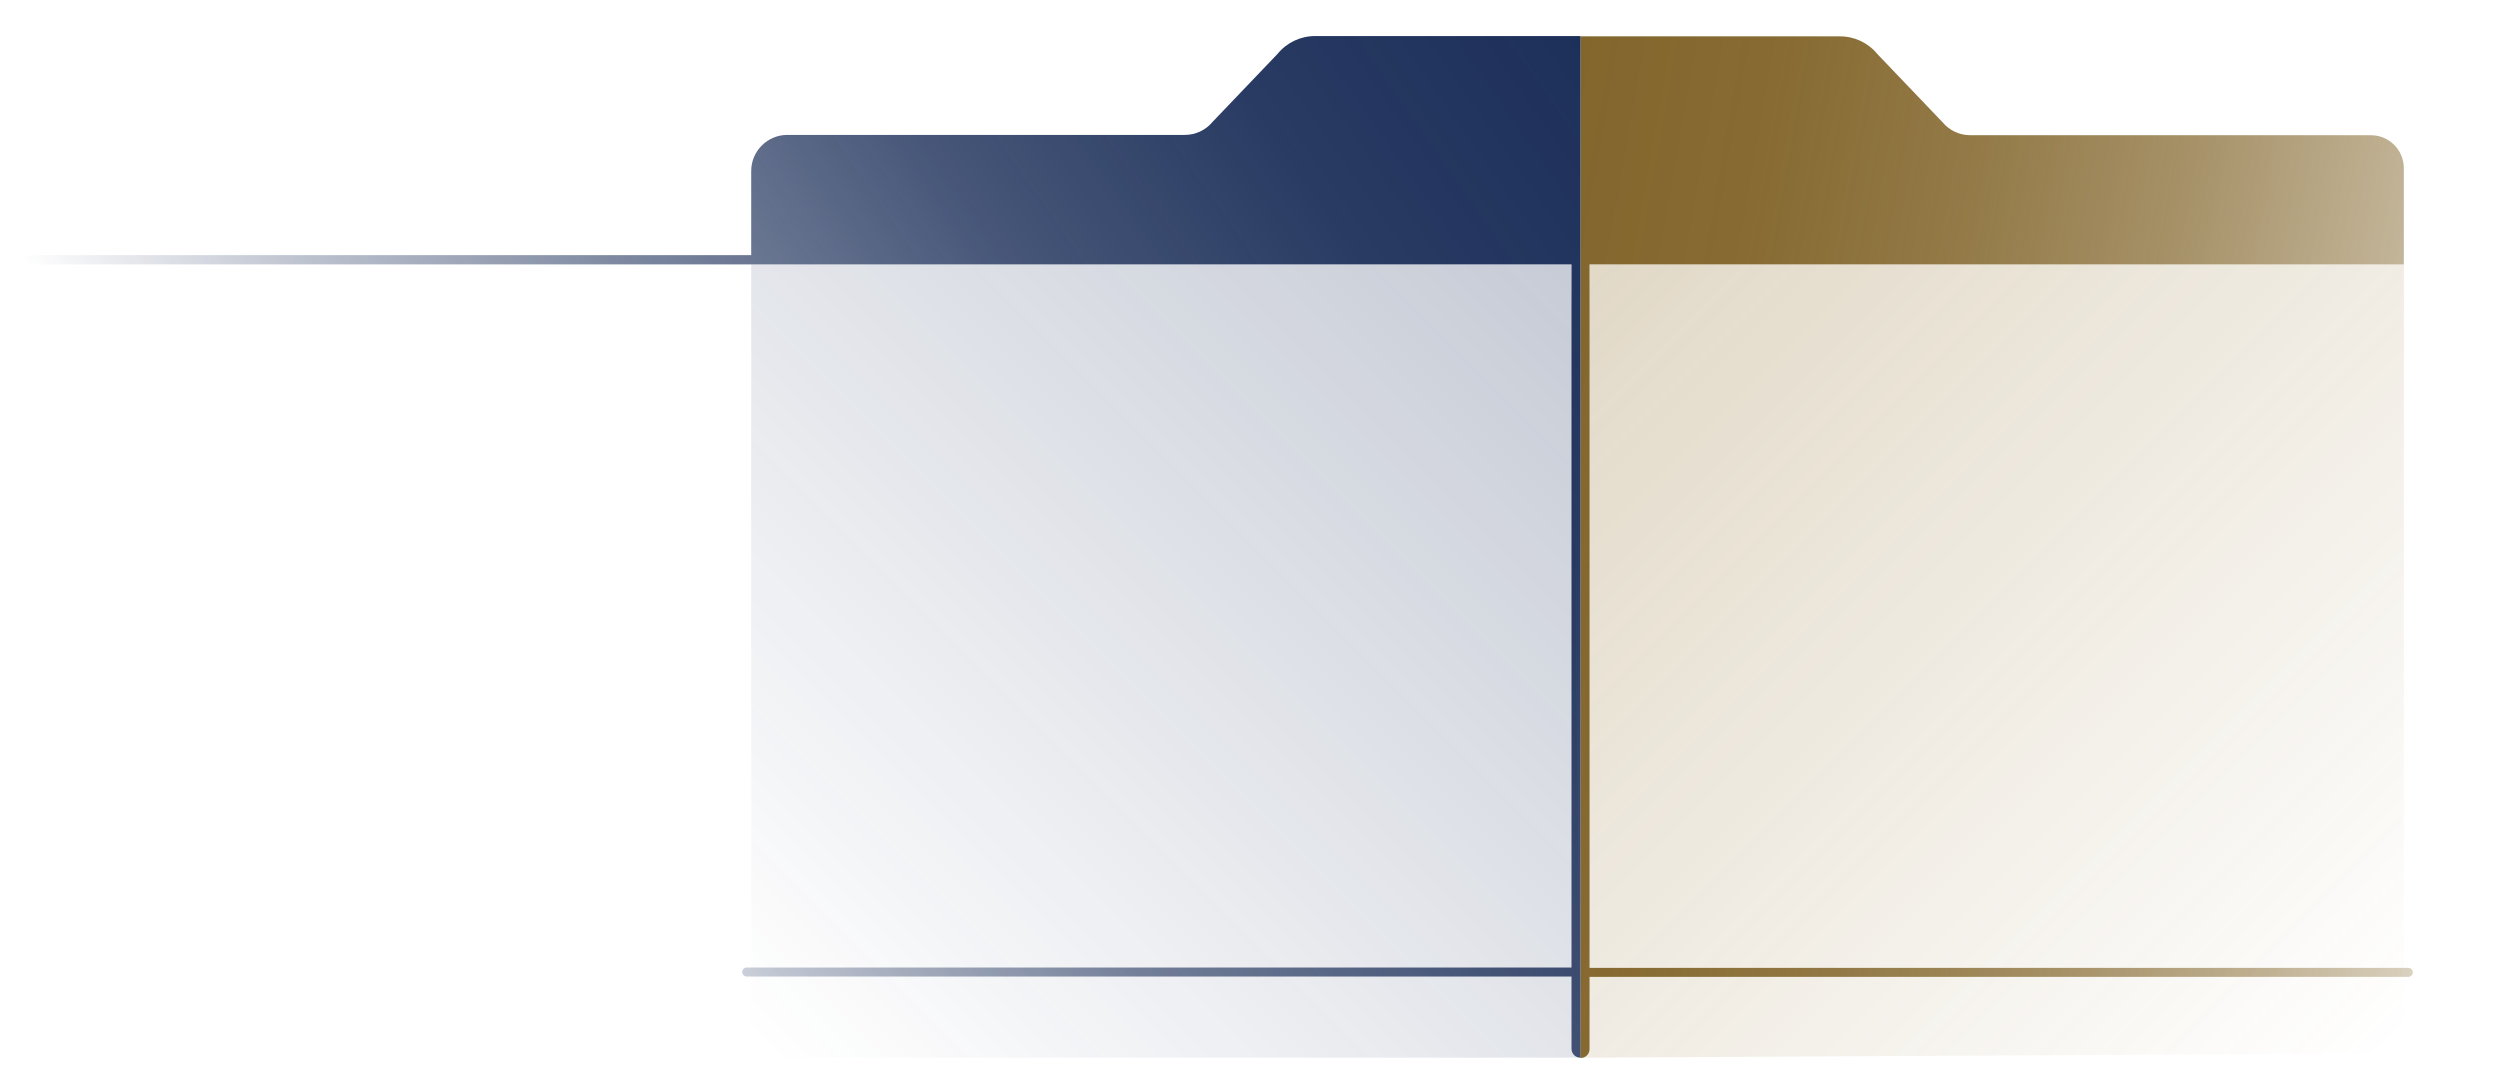
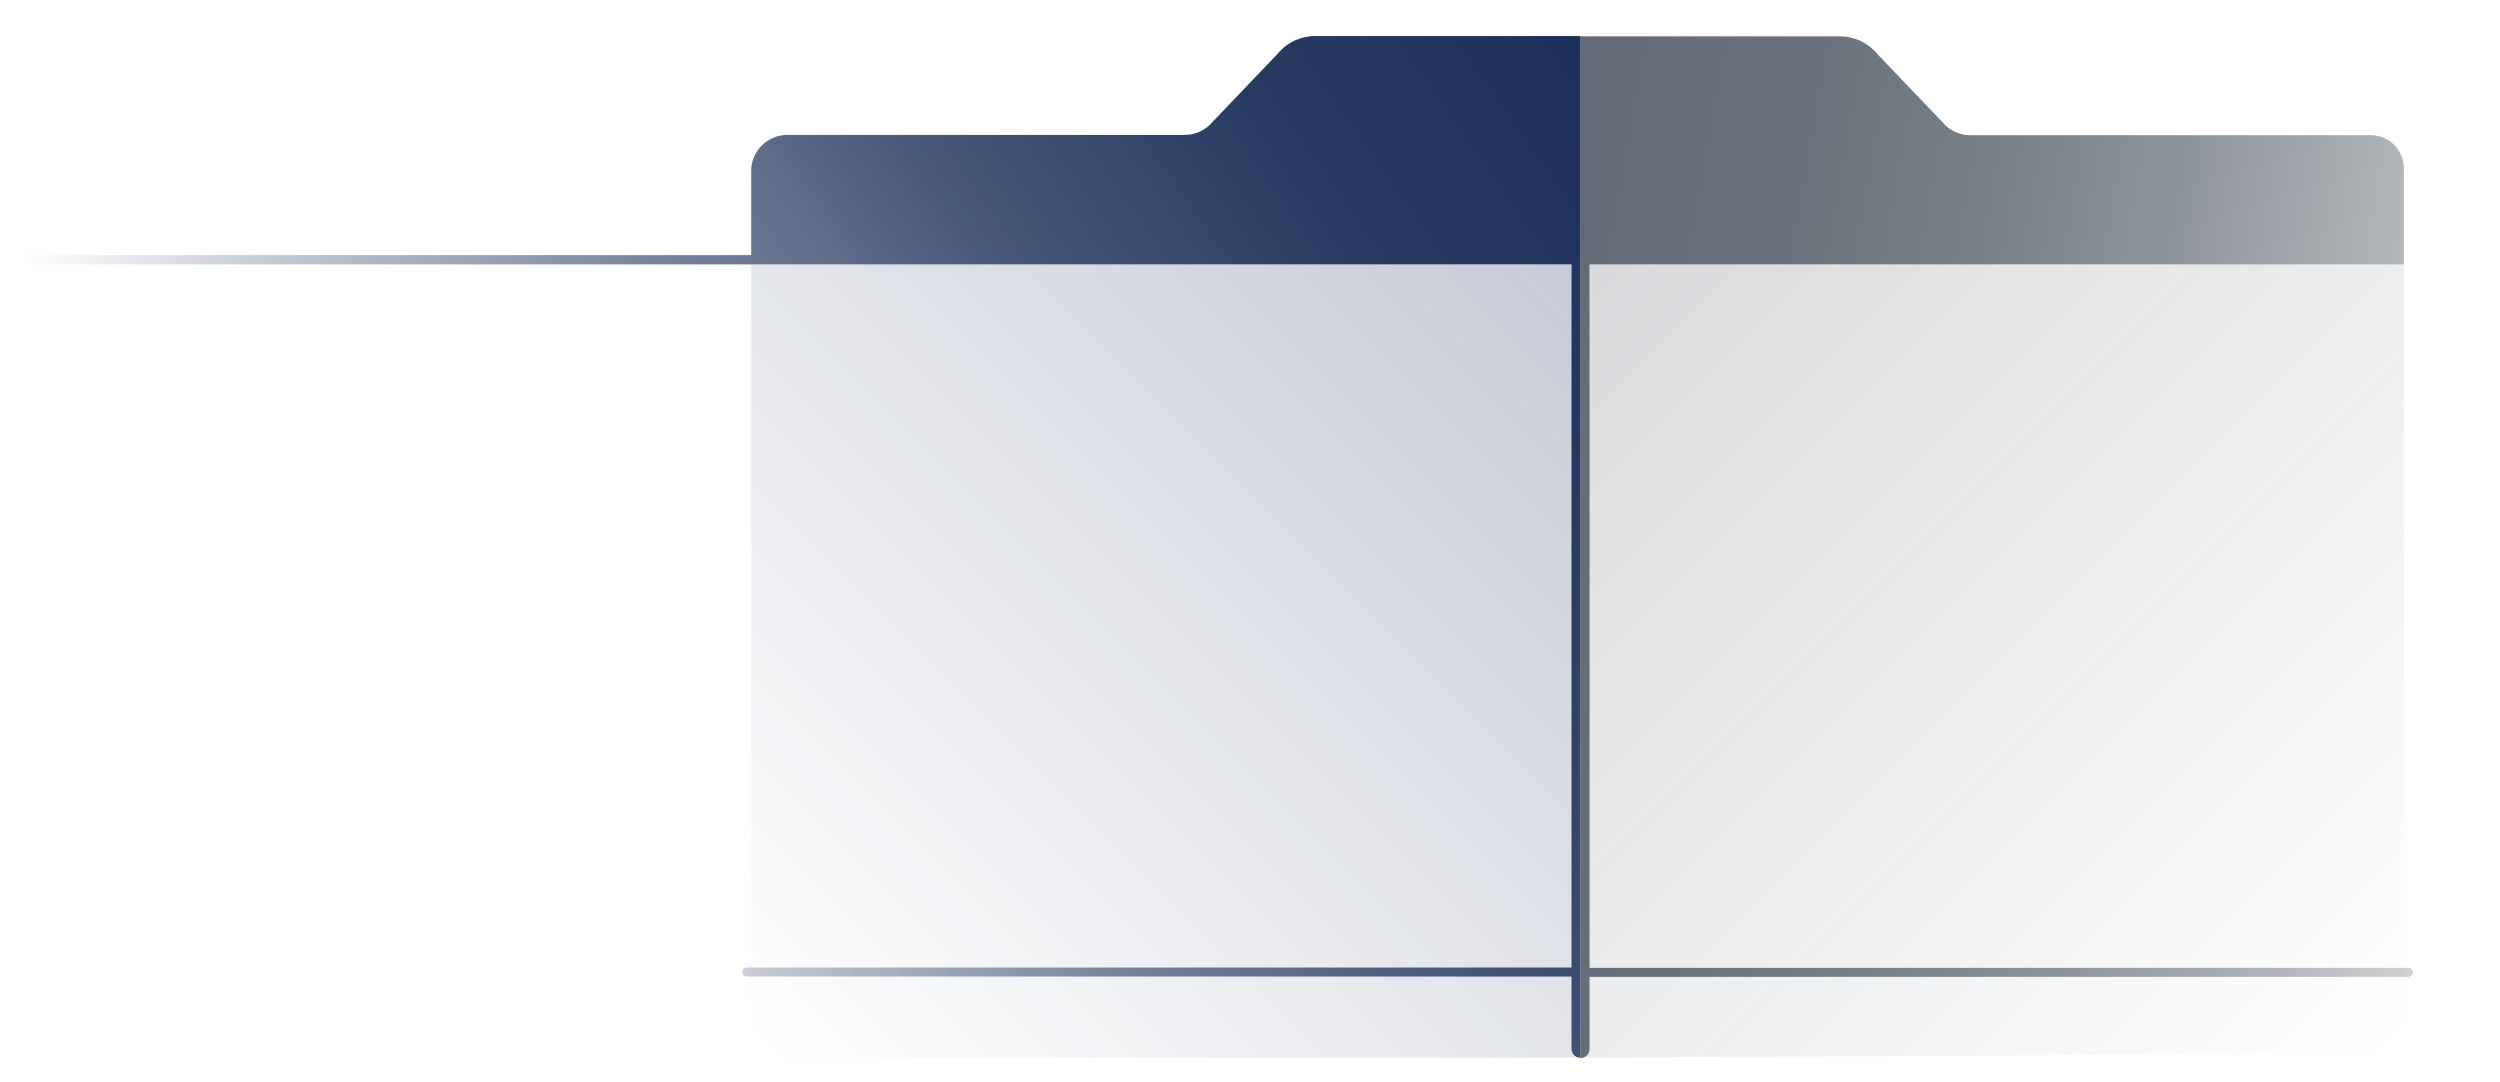
<svg xmlns="http://www.w3.org/2000/svg" version="1.1" id="Camada_2_00000134237963215696328740000015455534460850298782_" x="0px" y="0px" viewBox="0 0 832 360" style="enable-background:new 0 0 832 360;" xml:space="preserve">
  <style type="text/css">
	.st0{fill:url(#SVGID_1_);}
- 	.st1{fill:url(#SVGID_00000148624772121196510220000010474984467421612439_);}
- 	.st2{fill:url(#SVGID_00000019647826204717489600000004163368617030277252_);}
- 	.st3{fill:url(#SVGID_00000004512856290657071090000015459895973041629599_);}
+ 	.st1{fill:url(#SVGID_00000178926369219029705290000015421763170553940354_);}
+ 	.st2{fill:url(#SVGID_00000064347071454686076010000013993068412627199876_);}
+ 	.st3{fill:url(#SVGID_00000153695496885064718690000014322188385859768999_);}
</style>
-   <linearGradient id="SVGID_1_" gradientUnits="userSpaceOnUse" x1="256.515" y1="8.405" x2="521.5" y2="273.39" gradientTransform="matrix(1 0 0 -1 0 359.89)">
+   <linearGradient id="SVGID_1_" gradientUnits="userSpaceOnUse" x1="256.525" y1="833.475" x2="521.5" y2="568.5" gradientTransform="matrix(1 0 0 1 0 -482)">
    <stop offset="0" style="stop-color:#1D305A;stop-opacity:0" />
    <stop offset="1" style="stop-color:#1D305A;stop-opacity:0.25" />
  </linearGradient>
  <path class="st0" d="M526,352H262c-6.6,0-12-5.4-12-12V88h273L526,352z" />
-   <linearGradient id="SVGID_00000045583378268976111040000002597564632752962235_" gradientUnits="userSpaceOnUse" x1="793.27" y1="9.62" x2="530" y2="272.89" gradientTransform="matrix(1 0 0 -1 0 359.89)">
-     <stop offset="0" style="stop-color:#88651E;stop-opacity:0" />
-     <stop offset="1" style="stop-color:#88651E;stop-opacity:0.25" />
+   <linearGradient id="SVGID_00000106122328441154511650000008234423090250250159_" gradientUnits="userSpaceOnUse" x1="793.281" y1="832.281" x2="530" y2="569" gradientTransform="matrix(1 0 0 1 0 -482)">
+     <stop offset="0" style="stop-color:#626B74;stop-opacity:0" />
+     <stop offset="1" style="stop-color:#626B74;stop-opacity:0.25" />
  </linearGradient>
-   <path style="fill:url(#SVGID_00000045583378268976111040000002597564632752962235_);" d="M788.1,350.6L526,352l3-264h271v250.6  C800,345.2,794.7,350.5,788.1,350.6z" />
-   <linearGradient id="SVGID_00000103959973197003474800000010040248613995087775_" gradientUnits="userSpaceOnUse" x1="820.19" y1="133.76" x2="498.255" y2="190.519" gradientTransform="matrix(1 0 0 -1 0 359.89)">
-     <stop offset="0" style="stop-color:#83662C;stop-opacity:0.3" />
-     <stop offset="0.15" style="stop-color:#83662C;stop-opacity:0.5" />
-     <stop offset="0.37" style="stop-color:#83662C;stop-opacity:0.72" />
-     <stop offset="0.58" style="stop-color:#83662C;stop-opacity:0.87" />
-     <stop offset="0.8" style="stop-color:#83662C;stop-opacity:0.97" />
-     <stop offset="1" style="stop-color:#83662C" />
+   <path style="fill:url(#SVGID_00000106122328441154511650000008234423090250250159_);" d="M788.1,350.6L526,352l3-264h271v250.6  C800,345.2,794.7,350.5,788.1,350.6z" />
+   <linearGradient id="SVGID_00000093139819771872339740000003565329516572687014_" gradientUnits="userSpaceOnUse" x1="820.188" y1="708.229" x2="498.255" y2="651.47" gradientTransform="matrix(1 0 0 1 0 -482)">
+     <stop offset="0" style="stop-color:#626B74;stop-opacity:0.3" />
+     <stop offset="0.15" style="stop-color:#626B74;stop-opacity:0.5" />
+     <stop offset="0.37" style="stop-color:#626B74;stop-opacity:0.72" />
+     <stop offset="0.58" style="stop-color:#626B74;stop-opacity:0.87" />
+     <stop offset="0.8" style="stop-color:#626B74;stop-opacity:0.97" />
+     <stop offset="1" style="stop-color:#626B74" />
  </linearGradient>
-   <path style="fill:url(#SVGID_00000103959973197003474800000010040248613995087775_);" d="M800,88V56c0-6.1-4.9-11-11-11H655.7  c-3.6,0-7-1.6-9.3-4.4l-21.6-22.6c-3-3.7-7.6-5.9-12.4-5.9H526v340l0,0c1.7,0,3-1.3,3-3v-24h272.5c0.8,0,1.5-0.7,1.5-1.5l0,0  c0-0.8-0.7-1.5-1.5-1.5H529V88H800z" />
-   <linearGradient id="SVGID_00000158727402287301320570000008216562597683178391_" gradientUnits="userSpaceOnUse" x1="155.177" y1="62.73" x2="537.983" y2="330.777" gradientTransform="matrix(1 0 0 -1 0 359.89)">
+   <path style="fill:url(#SVGID_00000093139819771872339740000003565329516572687014_);" d="M800,88V56c0-6.1-4.9-11-11-11H655.7  c-3.6,0-7-1.6-9.3-4.4L624.8,18c-3-3.7-7.6-5.9-12.4-5.9H526v340l0,0c1.7,0,3-1.3,3-3v-24h272.5c0.8,0,1.5-0.7,1.5-1.5l0,0  c0-0.8-0.7-1.5-1.5-1.5H529V88H800z" />
+   <linearGradient id="SVGID_00000129165754081236172550000017674921019521152926_" gradientUnits="userSpaceOnUse" x1="155.185" y1="779.149" x2="537.981" y2="511.11" gradientTransform="matrix(1 0 0 1 0 -482)">
    <stop offset="0" style="stop-color:#1D305A;stop-opacity:0" />
    <stop offset="0.15" style="stop-color:#1D305A;stop-opacity:0.27" />
    <stop offset="0.36" style="stop-color:#1D305A;stop-opacity:0.59" />
    <stop offset="0.58" style="stop-color:#1D305A;stop-opacity:0.82" />
    <stop offset="0.79" style="stop-color:#1D305A;stop-opacity:0.95" />
    <stop offset="1" style="stop-color:#1D305A" />
  </linearGradient>
-   <path style="fill:url(#SVGID_00000158727402287301320570000008216562597683178391_);" d="M523,12h-85.4c-4.8,0-9.4,2.2-12.4,5.9  l-21.6,22.6c-2.3,2.8-5.7,4.4-9.3,4.4H262c-6.6,0-12,5.4-12,12v28H9.5C8.7,85,8,85.7,8,86.5l0,0C8,87.3,8.7,88,9.5,88H523v234H248.5  c-0.8,0-1.5,0.7-1.5,1.5l0,0c0,0.8,0.7,1.5,1.5,1.5H523v24c0,1.7,1.3,3,3,3l0,0V12H523z" />
+   <path style="fill:url(#SVGID_00000129165754081236172550000017674921019521152926_);" d="M523,12h-85.4c-4.8,0-9.4,2.2-12.4,5.9  l-21.6,22.6c-2.3,2.8-5.7,4.4-9.3,4.4H262c-6.6,0-12,5.4-12,12v28H9.5C8.7,85,8,85.7,8,86.5l0,0C8,87.3,8.7,88,9.5,88H523v234H248.5  c-0.8,0-1.5,0.7-1.5,1.5l0,0c0,0.8,0.7,1.5,1.5,1.5H523v24c0,1.7,1.3,3,3,3l0,0V12H523z" />
</svg>
